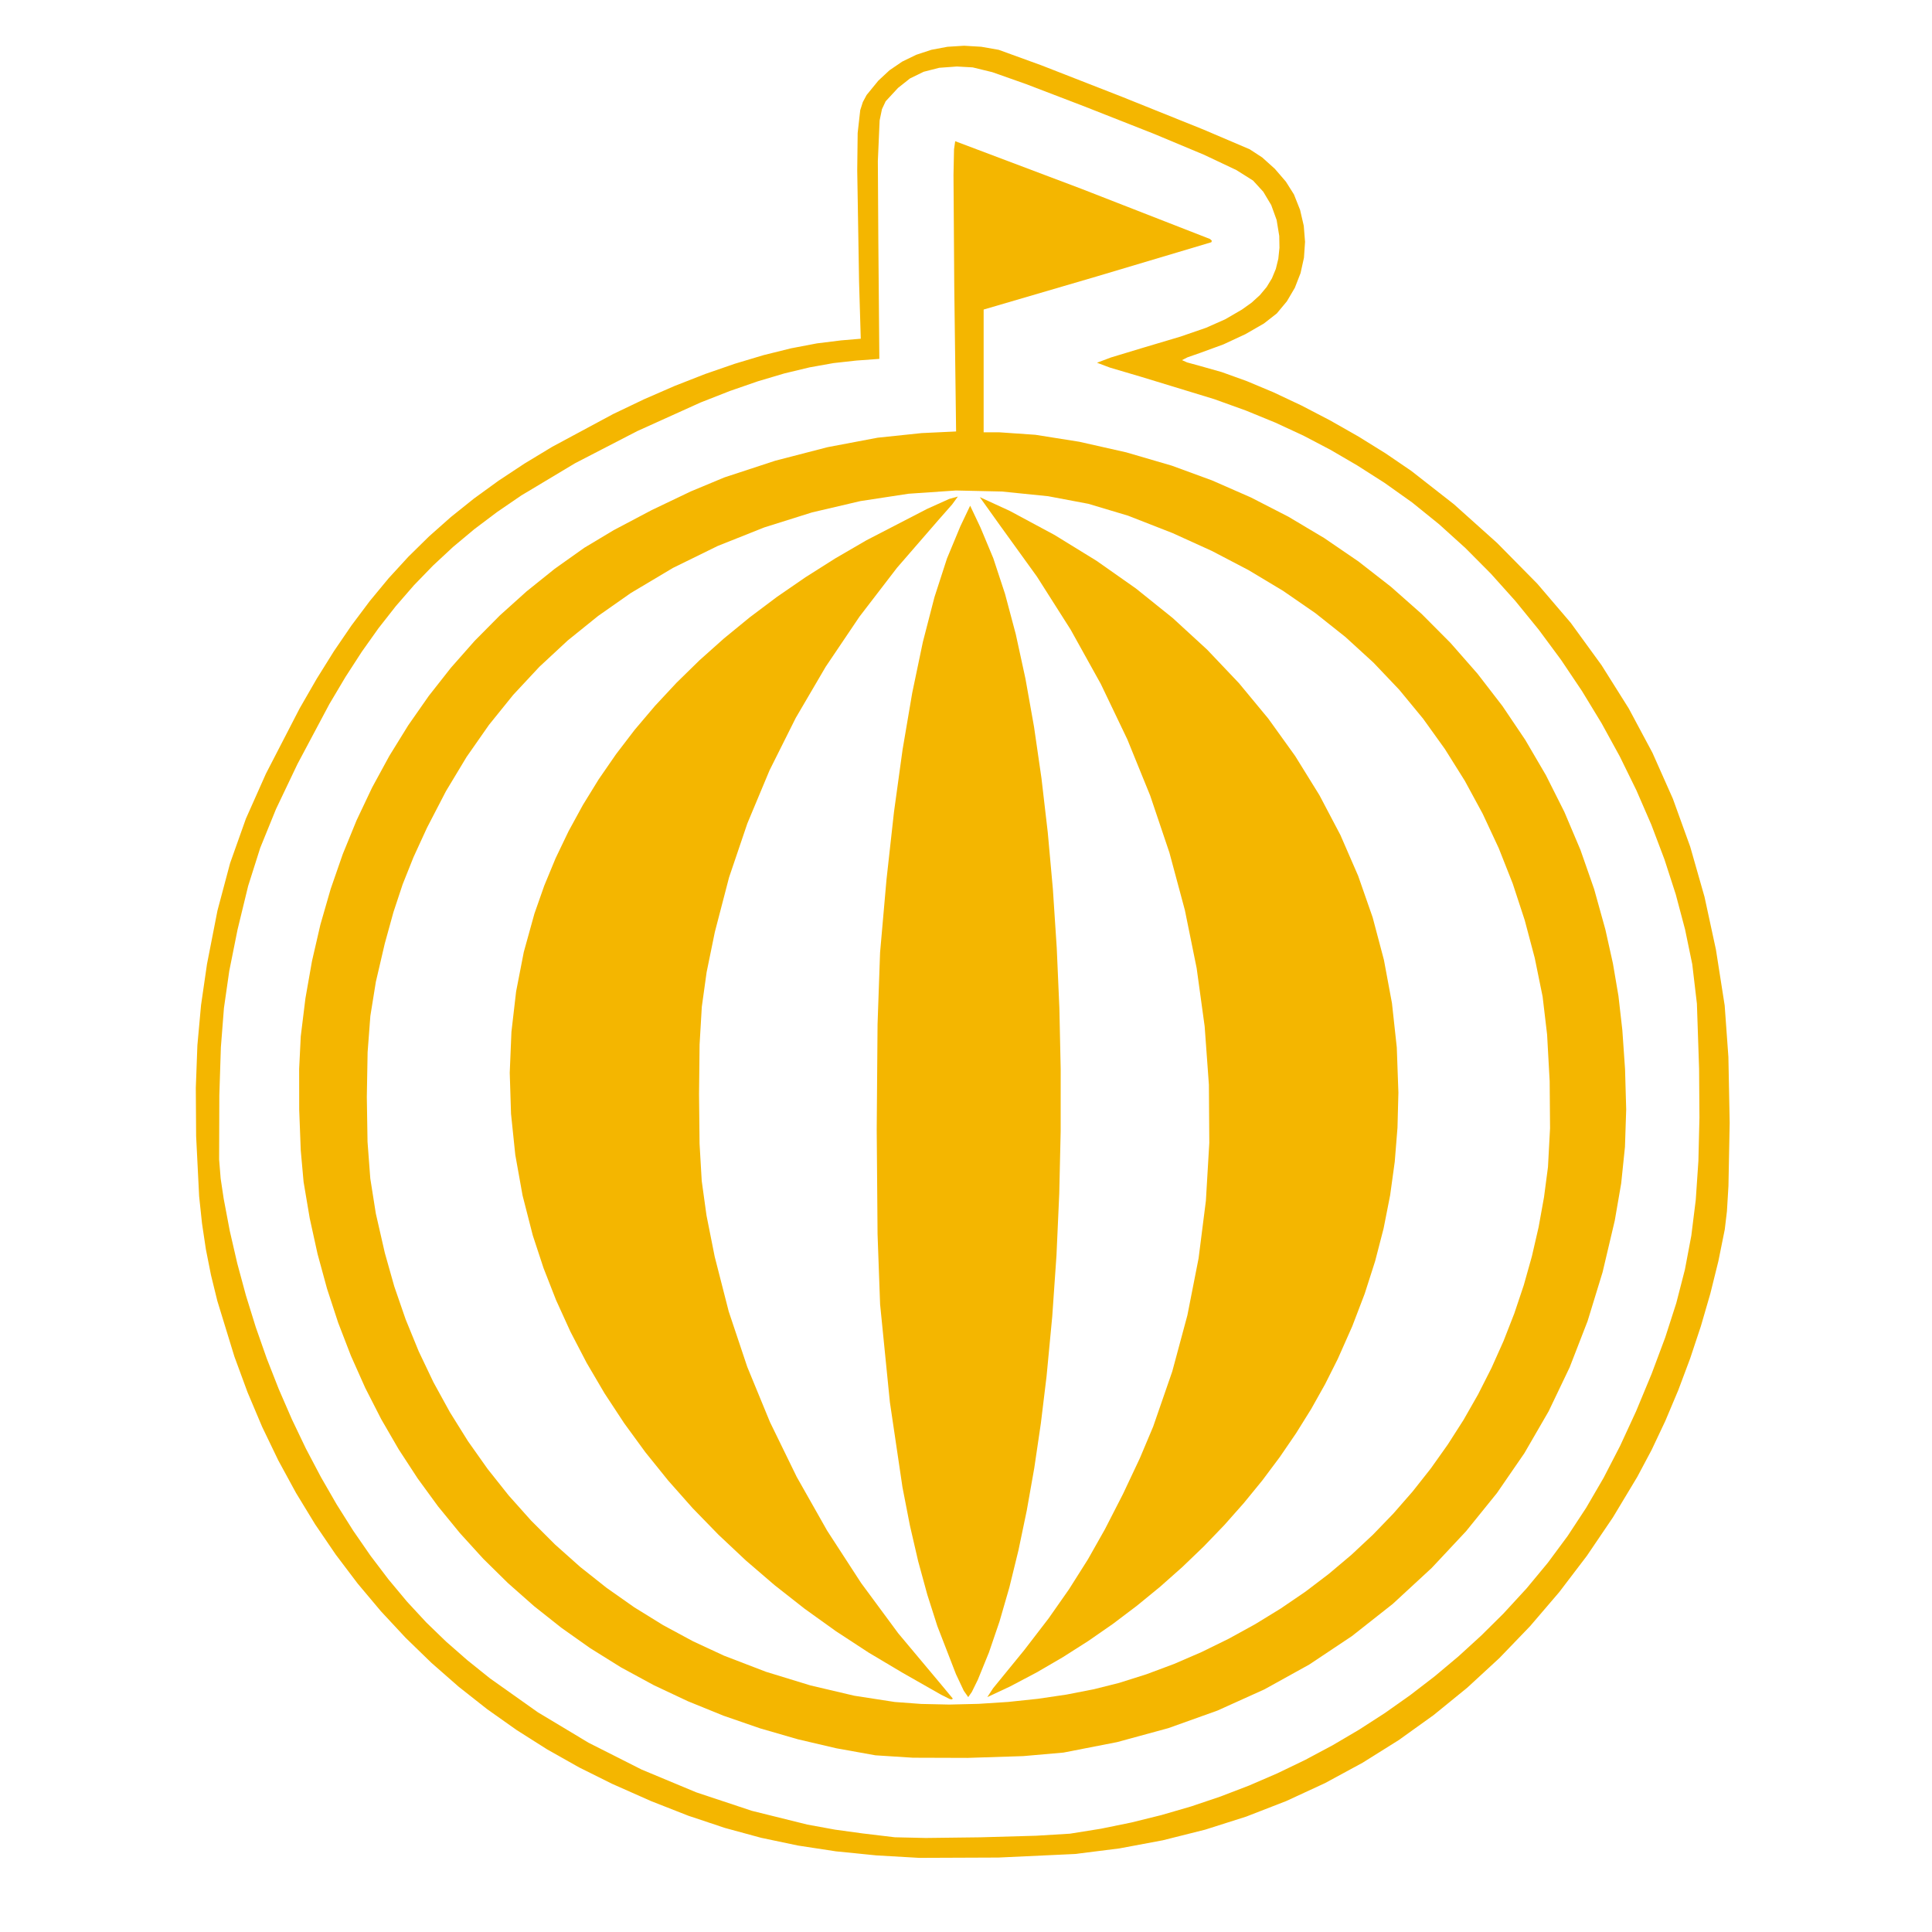
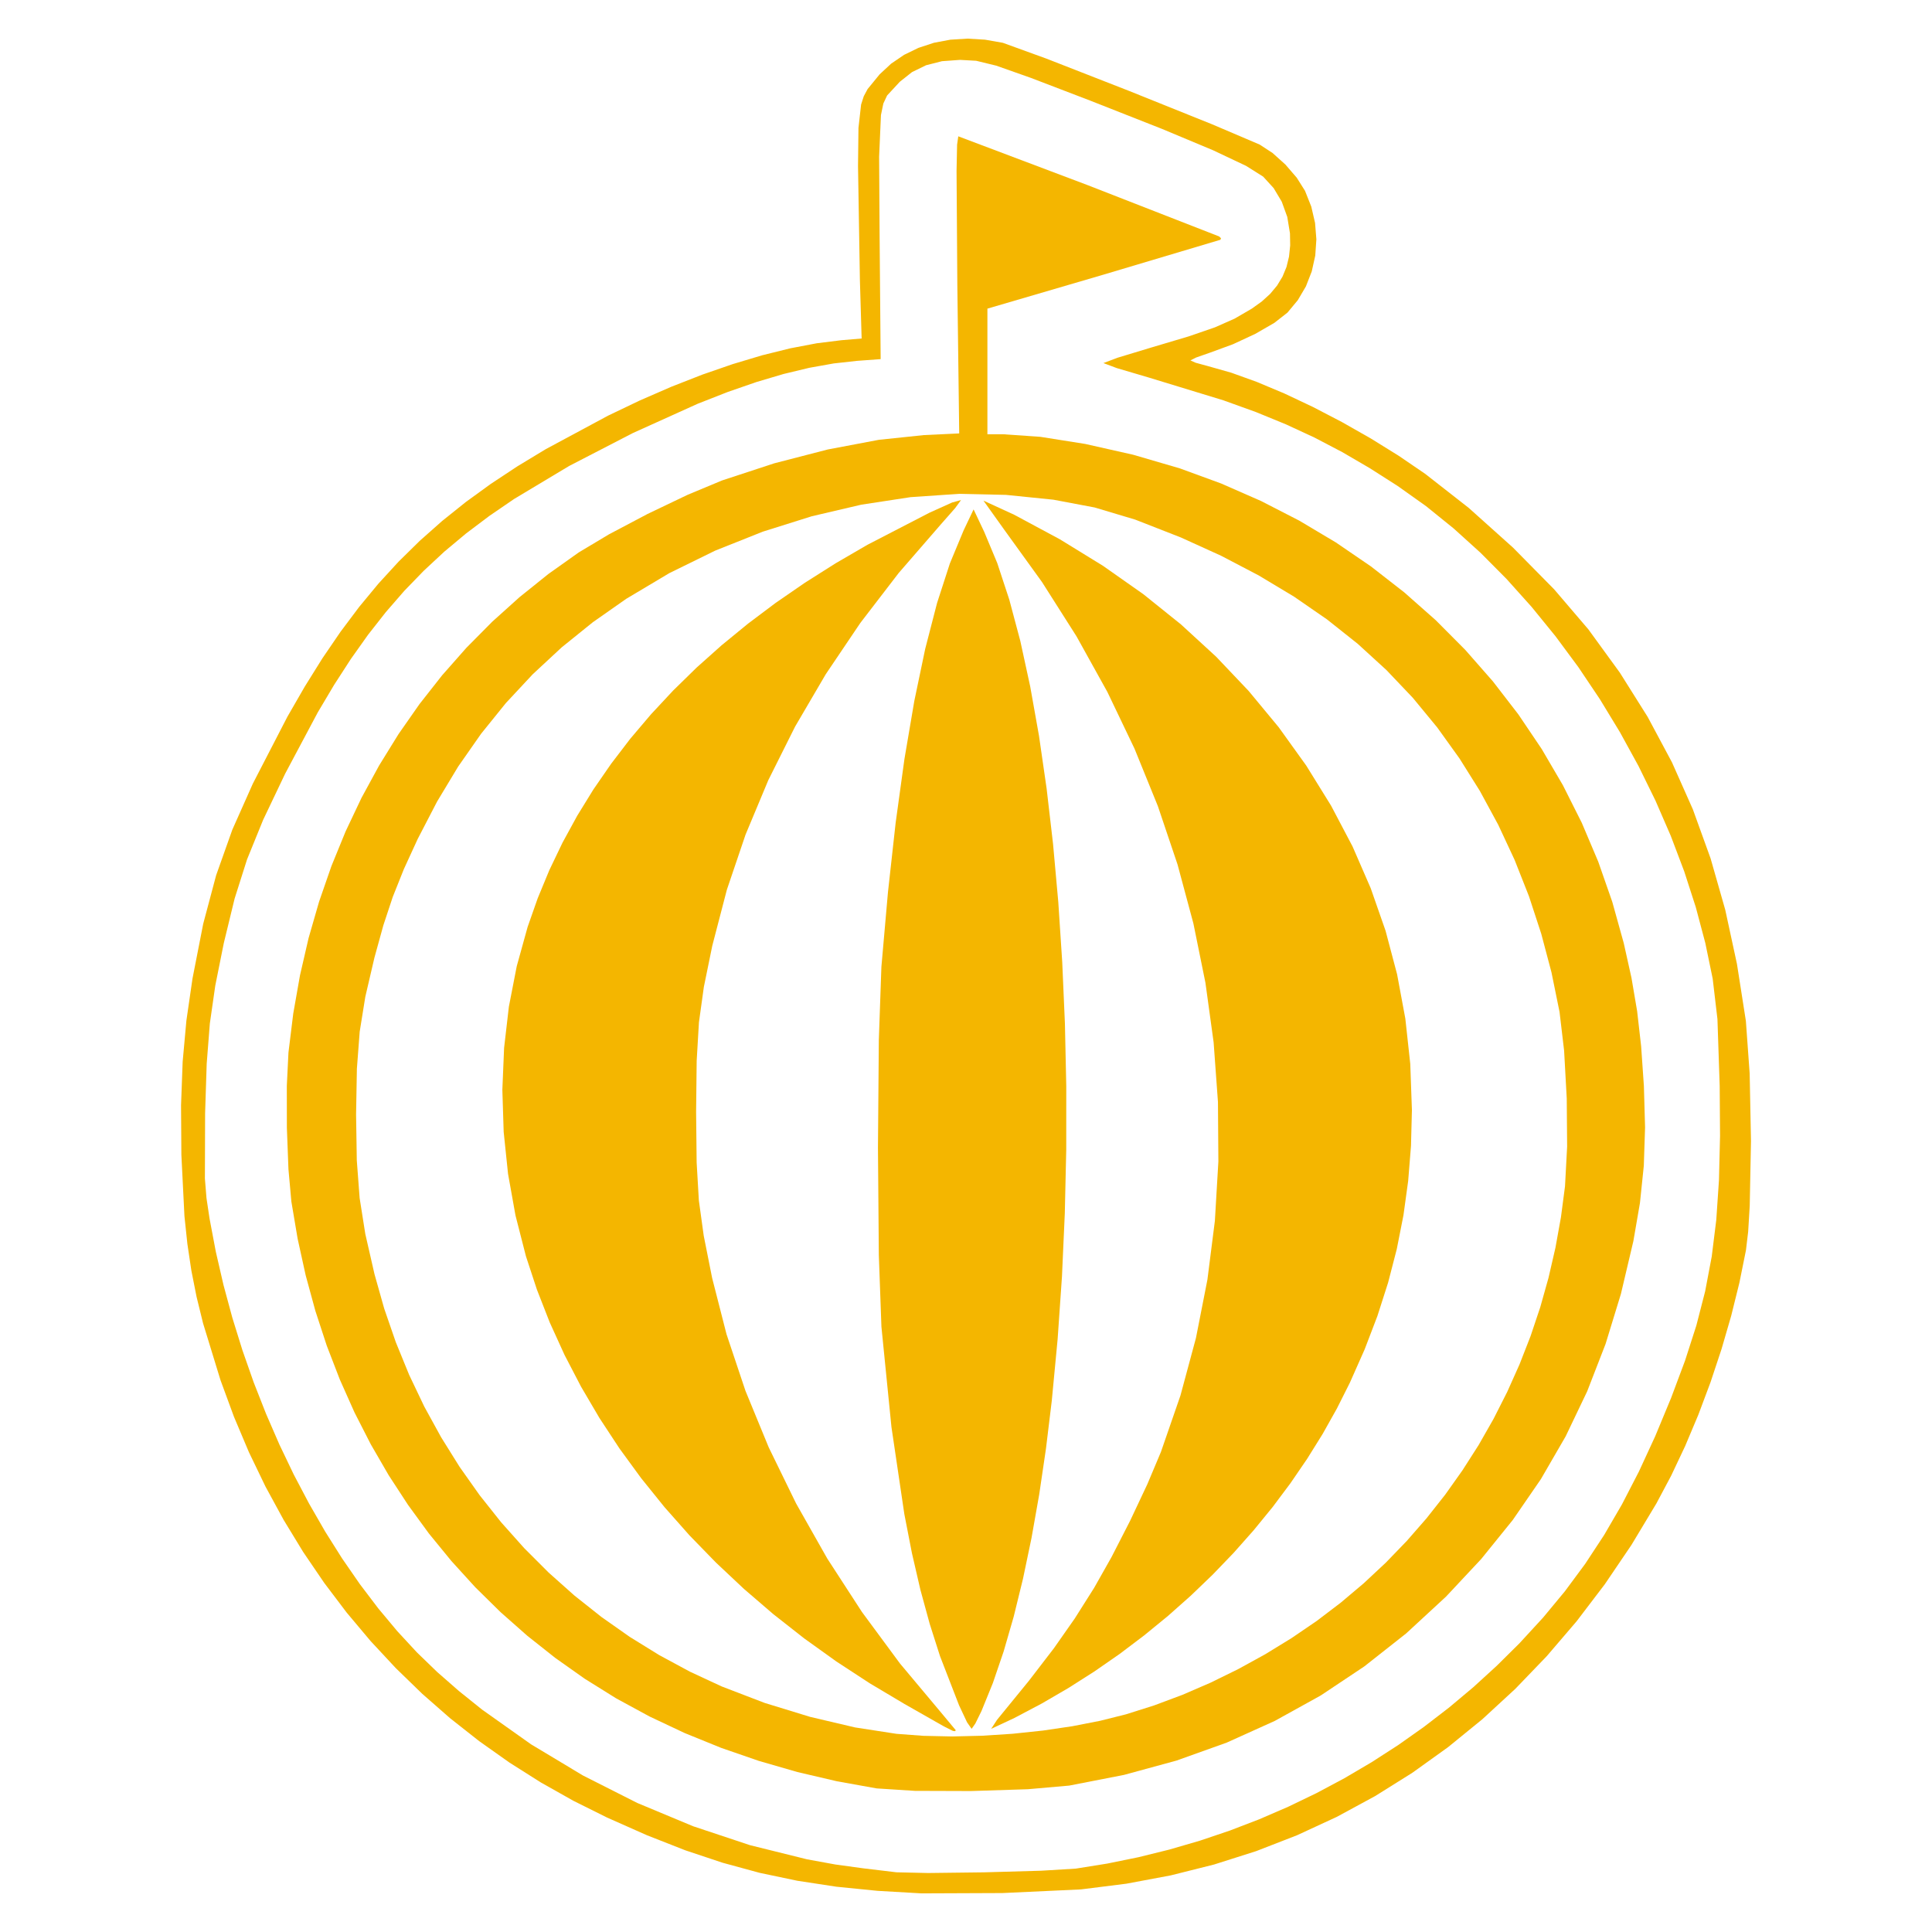
- <svg xmlns="http://www.w3.org/2000/svg" width="250" height="250" viewBox="0 0 66.146 66.146">
+ <svg xmlns="http://www.w3.org/2000/svg" width="250" height="250" viewBox="0.648 0.274 64.626 64.626">
  <path id="face_3" d="M 36.411 60.003 L 38.246 59.645 L 40.002 59.166 L 41.682 58.565 L 43.288 57.84 L 44.822 56.991 L 46.286 56.015 L 47.684 54.913 L 49.016 53.683 L 50.193 52.426 L 51.25 51.119 L 52.191 49.752 L 53.02 48.32 L 53.74 46.814 L 54.355 45.229 L 54.868 43.556 L 55.285 41.788 L 55.505 40.513 L 55.634 39.267 L 55.676 37.985 L 55.637 36.605 L 55.544 35.267 L 55.411 34.099 L 55.222 32.987 L 54.963 31.822 L 54.579 30.441 L 54.11 29.098 L 53.559 27.797 L 52.928 26.541 L 52.22 25.331 L 51.438 24.171 L 50.585 23.065 L 49.662 22.013 L 48.674 21.02 L 47.621 20.089 L 46.507 19.221 L 45.335 18.42 L 44.108 17.689 L 42.827 17.031 L 41.495 16.447 L 40.116 15.942 L 38.555 15.486 L 36.949 15.124 L 35.448 14.886 L 34.202 14.8 L 33.677 14.8 L 33.677 12.699 L 33.677 10.598 L 37.536 9.468 L 41.472 8.294 L 41.491 8.243 L 41.428 8.183 L 37.017 6.462 L 32.703 4.834 L 32.663 5.112 L 32.645 5.99 L 32.671 9.803 L 32.734 14.772 L 31.552 14.828 L 30.045 14.986 L 28.334 15.31 L 26.544 15.773 L 24.799 16.346 L 23.65 16.825 L 22.309 17.466 L 21.016 18.149 L 20.007 18.753 L 18.993 19.473 L 18.029 20.247 L 17.114 21.07 L 16.25 21.942 L 15.439 22.861 L 14.681 23.825 L 13.978 24.831 L 13.331 25.878 L 12.74 26.963 L 12.208 28.086 L 11.735 29.243 L 11.322 30.433 L 10.97 31.654 L 10.682 32.903 L 10.457 34.18 L 10.297 35.482 L 10.242 36.596 L 10.244 37.998 L 10.297 39.387 L 10.394 40.465 L 10.604 41.71 L 10.872 42.93 L 11.197 44.122 L 11.578 45.286 L 12.015 46.419 L 12.506 47.52 L 13.051 48.587 L 13.649 49.62 L 14.298 50.615 L 14.997 51.573 L 15.747 52.49 L 16.545 53.367 L 17.391 54.2 L 18.284 54.989 L 19.222 55.732 L 20.206 56.428 L 21.263 57.087 L 22.381 57.694 L 23.553 58.246 L 24.771 58.741 L 26.03 59.176 L 27.321 59.549 L 28.638 59.857 L 29.973 60.097 L 31.255 60.179 L 33.126 60.185 L 35.031 60.124 L 36.411 60.003 L 36.411 60.003 Z M 30.635 58.271 L 29.25 58.057 L 27.748 57.704 L 26.228 57.238 L 24.789 56.686 L 23.728 56.193 L 22.703 55.64 L 21.716 55.03 L 20.769 54.364 L 19.863 53.646 L 19 52.877 L 18.183 52.06 L 17.413 51.197 L 16.692 50.289 L 16.021 49.34 L 15.404 48.351 L 14.841 47.326 L 14.335 46.265 L 13.888 45.171 L 13.5 44.047 L 13.175 42.895 L 12.867 41.547 L 12.678 40.35 L 12.583 39.09 L 12.559 37.554 L 12.586 36.024 L 12.68 34.783 L 12.868 33.616 L 13.173 32.307 L 13.471 31.227 L 13.786 30.276 L 14.156 29.349 L 14.62 28.338 L 15.268 27.088 L 15.974 25.916 L 16.741 24.818 L 17.571 23.79 L 18.468 22.828 L 19.436 21.929 L 20.477 21.089 L 21.595 20.305 L 23.04 19.444 L 24.571 18.693 L 26.167 18.057 L 27.803 17.543 L 29.457 17.156 L 31.106 16.904 L 32.728 16.793 L 34.298 16.828 L 35.885 16.989 L 37.263 17.249 L 38.62 17.655 L 40.145 18.251 L 41.49 18.862 L 42.752 19.522 L 43.934 20.232 L 45.039 20.995 L 46.067 21.812 L 47.023 22.686 L 47.907 23.616 L 48.723 24.606 L 49.469 25.645 L 50.15 26.731 L 50.764 27.863 L 51.312 29.038 L 51.792 30.253 L 52.203 31.508 L 52.545 32.798 L 52.815 34.123 L 52.968 35.418 L 53.056 37.017 L 53.069 38.627 L 52.998 39.956 L 52.862 40.991 L 52.678 42.011 L 52.447 43.014 L 52.17 44 L 51.846 44.967 L 51.477 45.912 L 51.064 46.835 L 50.608 47.735 L 50.11 48.609 L 49.569 49.455 L 48.988 50.274 L 48.366 51.062 L 47.705 51.819 L 47.006 52.543 L 46.269 53.232 L 45.495 53.885 L 44.693 54.495 L 43.848 55.071 L 42.969 55.61 L 42.063 56.108 L 41.137 56.562 L 40.198 56.968 L 39.253 57.321 L 38.311 57.619 L 37.449 57.835 L 36.516 58.017 L 35.533 58.162 L 34.521 58.269 L 33.503 58.335 L 32.502 58.359 L 31.538 58.338 L 30.635 58.271 L 30.635 58.271 Z" fill="#f4b600" fill-opacity="1" />
  <path id="face_4" d="M 34.583 57.739 L 35.496 57.257 L 36.387 56.738 L 37.257 56.184 L 38.103 55.597 L 38.923 54.977 L 39.716 54.328 L 40.48 53.65 L 41.214 52.945 L 41.917 52.214 L 42.585 51.46 L 43.219 50.684 L 43.815 49.887 L 44.373 49.071 L 44.892 48.238 L 45.368 47.389 L 45.801 46.527 L 46.298 45.406 L 46.724 44.291 L 47.081 43.176 L 47.371 42.055 L 47.594 40.923 L 47.752 39.775 L 47.846 38.605 L 47.877 37.408 L 47.822 35.862 L 47.657 34.347 L 47.381 32.863 L 46.996 31.41 L 46.499 29.986 L 45.892 28.59 L 45.173 27.224 L 44.343 25.884 L 43.422 24.602 L 42.417 23.388 L 41.328 22.241 L 40.153 21.162 L 38.892 20.149 L 37.542 19.2 L 36.103 18.315 L 34.574 17.493 L 33.545 17.02 L 34.227 17.975 L 35.503 19.743 L 36.657 21.559 L 37.689 23.418 L 38.596 25.313 L 39.379 27.239 L 40.037 29.191 L 40.567 31.162 L 40.97 33.147 L 41.244 35.14 L 41.389 37.136 L 41.403 39.129 L 41.286 41.112 L 41.036 43.081 L 40.653 45.03 L 40.135 46.953 L 39.481 48.843 L 39.027 49.921 L 38.449 51.148 L 37.829 52.358 L 37.249 53.385 L 36.599 54.413 L 35.902 55.408 L 35.066 56.496 L 34 57.802 L 33.803 58.104 L 34.583 57.739 L 34.583 57.739 Z" fill="#f4b600" fill-opacity="1" />
  <path id="face_5" d="M 32.619 58.151 L 32.124 57.556 L 30.752 55.918 L 29.481 54.196 L 28.32 52.407 L 27.278 50.566 L 26.363 48.691 L 25.584 46.798 L 24.95 44.903 L 24.469 43.023 L 24.188 41.61 L 24.025 40.43 L 23.951 39.157 L 23.933 37.466 L 23.952 35.759 L 24.028 34.469 L 24.192 33.289 L 24.474 31.91 L 24.961 30.039 L 25.587 28.192 L 26.348 26.371 L 27.243 24.581 L 28.27 22.827 L 29.427 21.111 L 30.711 19.439 L 32.12 17.814 L 32.597 17.272 L 32.795 17.001 L 32.498 17.082 L 31.742 17.423 L 29.665 18.497 L 28.597 19.118 L 27.575 19.765 L 26.599 20.437 L 25.67 21.135 L 24.787 21.858 L 23.951 22.604 L 23.163 23.375 L 22.424 24.168 L 21.732 24.984 L 21.091 25.822 L 20.498 26.681 L 19.956 27.561 L 19.464 28.462 L 19.023 29.382 L 18.634 30.322 L 18.297 31.281 L 17.933 32.595 L 17.67 33.948 L 17.51 35.329 L 17.452 36.728 L 17.496 38.135 L 17.642 39.539 L 17.891 40.929 L 18.241 42.296 L 18.608 43.412 L 19.038 44.512 L 19.531 45.595 L 20.085 46.66 L 20.698 47.704 L 21.369 48.725 L 22.096 49.721 L 22.878 50.691 L 23.712 51.633 L 24.598 52.544 L 25.534 53.424 L 26.517 54.269 L 27.547 55.078 L 28.622 55.849 L 29.74 56.58 L 30.899 57.27 L 32.222 58.023 L 32.523 58.173 L 32.595 58.183 L 32.619 58.151 Z" fill="#f4b600" fill-opacity="1" />
  <path id="face_6" d="M 33.479 57.508 L 33.86 56.571 L 34.22 55.516 L 34.557 54.35 L 34.868 53.081 L 35.153 51.717 L 35.41 50.264 L 35.636 48.731 L 35.831 47.124 L 36.026 45.07 L 36.171 42.977 L 36.266 40.86 L 36.314 38.734 L 36.315 36.615 L 36.27 34.517 L 36.18 32.456 L 36.048 30.447 L 35.873 28.505 L 35.657 26.646 L 35.402 24.883 L 35.108 23.234 L 34.777 21.712 L 34.409 20.332 L 34.007 19.111 L 33.57 18.064 L 33.215 17.314 L 32.882 18.014 L 32.422 19.121 L 31.993 20.445 L 31.596 21.981 L 31.232 23.722 L 30.902 25.662 L 30.608 27.795 L 30.351 30.115 L 30.131 32.616 L 30.045 35.067 L 30.016 38.669 L 30.045 42.253 L 30.132 44.654 L 30.467 48.006 L 30.898 50.919 L 31.153 52.23 L 31.436 53.454 L 31.749 54.599 L 32.092 55.673 L 32.729 57.317 L 32.996 57.885 L 33.149 58.104 L 33.272 57.929 L 33.479 57.508 L 33.479 57.508 Z" fill="#f4b600" fill-opacity="1" />
  <path id="face_7" d="M 31.473 63.608 L 31.473 63.608 L 34.184 63.597 L 36.808 63.475 L 38.327 63.284 L 39.811 63.006 L 41.258 62.643 L 42.667 62.195 L 44.036 61.663 L 45.364 61.049 L 46.649 60.352 L 47.89 59.575 L 49.086 58.717 L 50.235 57.781 L 51.335 56.767 L 52.385 55.676 L 53.384 54.509 L 54.329 53.268 L 55.221 51.952 L 56.056 50.563 L 56.548 49.638 L 57.017 48.645 L 57.458 47.598 L 57.865 46.512 L 58.233 45.404 L 58.557 44.288 L 58.832 43.179 L 59.051 42.093 L 59.125 41.47 L 59.177 40.605 L 59.219 38.441 L 59.175 36.186 L 59.048 34.424 L 58.749 32.515 L 58.358 30.707 L 57.868 28.989 L 57.275 27.348 L 56.575 25.773 L 55.762 24.253 L 54.832 22.774 L 53.78 21.327 L 52.634 19.986 L 51.259 18.592 L 49.778 17.264 L 48.318 16.122 L 47.438 15.522 L 46.502 14.941 L 45.536 14.392 L 44.562 13.885 L 43.604 13.433 L 42.686 13.048 L 41.831 12.74 L 41.064 12.523 L 40.643 12.408 L 40.468 12.33 L 40.656 12.234 L 41.108 12.076 L 41.891 11.789 L 42.639 11.441 L 43.274 11.075 L 43.714 10.731 L 44.06 10.315 L 44.332 9.852 L 44.527 9.351 L 44.644 8.823 L 44.681 8.279 L 44.637 7.73 L 44.511 7.186 L 44.301 6.657 L 44.025 6.219 L 43.646 5.779 L 43.216 5.392 L 42.786 5.111 L 41.201 4.435 L 38.408 3.312 L 35.656 2.237 L 34.194 1.706 L 33.596 1.601 L 33.007 1.566 L 32.436 1.602 L 31.888 1.705 L 31.371 1.875 L 30.891 2.108 L 30.455 2.405 L 30.071 2.762 L 29.67 3.253 L 29.541 3.494 L 29.452 3.772 L 29.364 4.553 L 29.349 5.83 L 29.412 9.649 L 29.47 11.597 L 28.796 11.654 L 27.972 11.756 L 27.085 11.925 L 26.144 12.158 L 25.16 12.453 L 24.142 12.805 L 23.102 13.212 L 22.048 13.671 L 20.99 14.177 L 18.903 15.299 L 17.956 15.872 L 17.066 16.46 L 16.228 17.068 L 15.439 17.7 L 14.692 18.362 L 13.983 19.059 L 13.308 19.795 L 12.661 20.577 L 12.038 21.408 L 11.433 22.294 L 10.843 23.24 L 10.261 24.25 L 9.106 26.486 L 8.419 28.029 L 7.878 29.552 L 7.446 31.173 L 7.087 33.007 L 6.883 34.413 L 6.758 35.788 L 6.704 37.245 L 6.715 38.899 L 6.818 40.957 L 6.916 41.884 L 7.049 42.774 L 7.223 43.652 L 7.441 44.54 L 8.025 46.444 L 8.474 47.665 L 8.975 48.851 L 9.529 50.001 L 10.135 51.114 L 10.79 52.189 L 11.494 53.223 L 12.245 54.216 L 13.044 55.167 L 13.887 56.073 L 14.774 56.934 L 15.704 57.749 L 16.676 58.515 L 17.689 59.232 L 18.74 59.898 L 19.83 60.512 L 20.957 61.073 L 22.292 61.665 L 23.571 62.167 L 24.818 62.583 L 26.059 62.921 L 27.32 63.186 L 28.625 63.385 L 30.001 63.523 L 31.473 63.608 Z M 30.635 62.903 L 29.532 62.771 L 28.592 62.642 L 27.644 62.469 L 25.737 61.996 L 23.837 61.364 L 21.966 60.584 L 20.15 59.666 L 18.412 58.622 L 16.778 57.464 L 16.006 56.845 L 15.27 56.201 L 14.595 55.548 L 13.938 54.838 L 13.301 54.075 L 12.685 53.263 L 12.092 52.405 L 11.525 51.505 L 10.985 50.567 L 10.473 49.595 L 9.993 48.592 L 9.546 47.563 L 9.133 46.511 L 8.757 45.439 L 8.42 44.353 L 8.123 43.254 L 7.868 42.148 L 7.658 41.038 L 7.555 40.351 L 7.502 39.696 L 7.509 37.51 L 7.562 35.857 L 7.667 34.512 L 7.849 33.244 L 8.134 31.822 L 8.496 30.332 L 8.911 29.024 L 9.45 27.699 L 10.185 26.157 L 11.278 24.103 L 11.827 23.179 L 12.386 22.315 L 12.959 21.508 L 13.553 20.751 L 14.172 20.038 L 14.823 19.366 L 15.51 18.727 L 16.24 18.117 L 17.018 17.531 L 17.848 16.963 L 19.692 15.858 L 21.815 14.761 L 23.988 13.779 L 24.995 13.384 L 25.951 13.053 L 26.858 12.784 L 27.72 12.577 L 28.537 12.431 L 29.312 12.345 L 30.106 12.287 L 30.071 8.182 L 30.055 5.514 L 30.116 4.123 L 30.196 3.737 L 30.322 3.468 L 30.746 3.01 L 31.155 2.686 L 31.624 2.457 L 32.157 2.321 L 32.761 2.277 L 33.302 2.307 L 33.975 2.471 L 35.13 2.879 L 37.117 3.64 L 39.513 4.584 L 41.225 5.3 L 42.329 5.822 L 42.901 6.182 L 43.251 6.565 L 43.523 7.02 L 43.708 7.531 L 43.798 8.079 L 43.805 8.483 L 43.766 8.859 L 43.681 9.206 L 43.548 9.528 L 43.367 9.826 L 43.136 10.103 L 42.854 10.36 L 42.52 10.599 L 41.947 10.932 L 41.29 11.223 L 40.411 11.526 L 39.168 11.896 L 38.031 12.24 L 37.558 12.419 L 38.005 12.587 L 39.079 12.904 L 41.571 13.665 L 42.656 14.056 L 43.664 14.469 L 44.62 14.912 L 45.546 15.397 L 46.465 15.933 L 47.402 16.531 L 48.349 17.204 L 49.273 17.951 L 50.173 18.765 L 51.043 19.641 L 51.881 20.575 L 52.682 21.559 L 53.444 22.589 L 54.163 23.66 L 54.835 24.765 L 55.457 25.899 L 56.025 27.057 L 56.536 28.234 L 56.986 29.423 L 57.373 30.62 L 57.691 31.818 L 57.938 33.012 L 58.097 34.362 L 58.172 36.592 L 58.184 38.268 L 58.148 39.749 L 58.058 41.08 L 57.906 42.304 L 57.686 43.468 L 57.391 44.614 L 57.013 45.789 L 56.547 47.035 L 56.015 48.317 L 55.469 49.5 L 54.902 50.598 L 54.306 51.622 L 53.672 52.587 L 52.994 53.503 L 52.263 54.385 L 51.471 55.246 L 50.714 55.996 L 49.929 56.713 L 49.117 57.394 L 48.278 58.039 L 47.415 58.649 L 46.528 59.221 L 45.619 59.756 L 44.688 60.253 L 43.738 60.711 L 42.769 61.13 L 41.782 61.509 L 40.78 61.847 L 39.762 62.143 L 38.731 62.398 L 37.687 62.611 L 36.632 62.78 L 35.476 62.85 L 33.569 62.904 L 31.694 62.927 L 30.635 62.903 L 30.635 62.903 Z" fill="#f4b600" fill-opacity="1" />
</svg>
